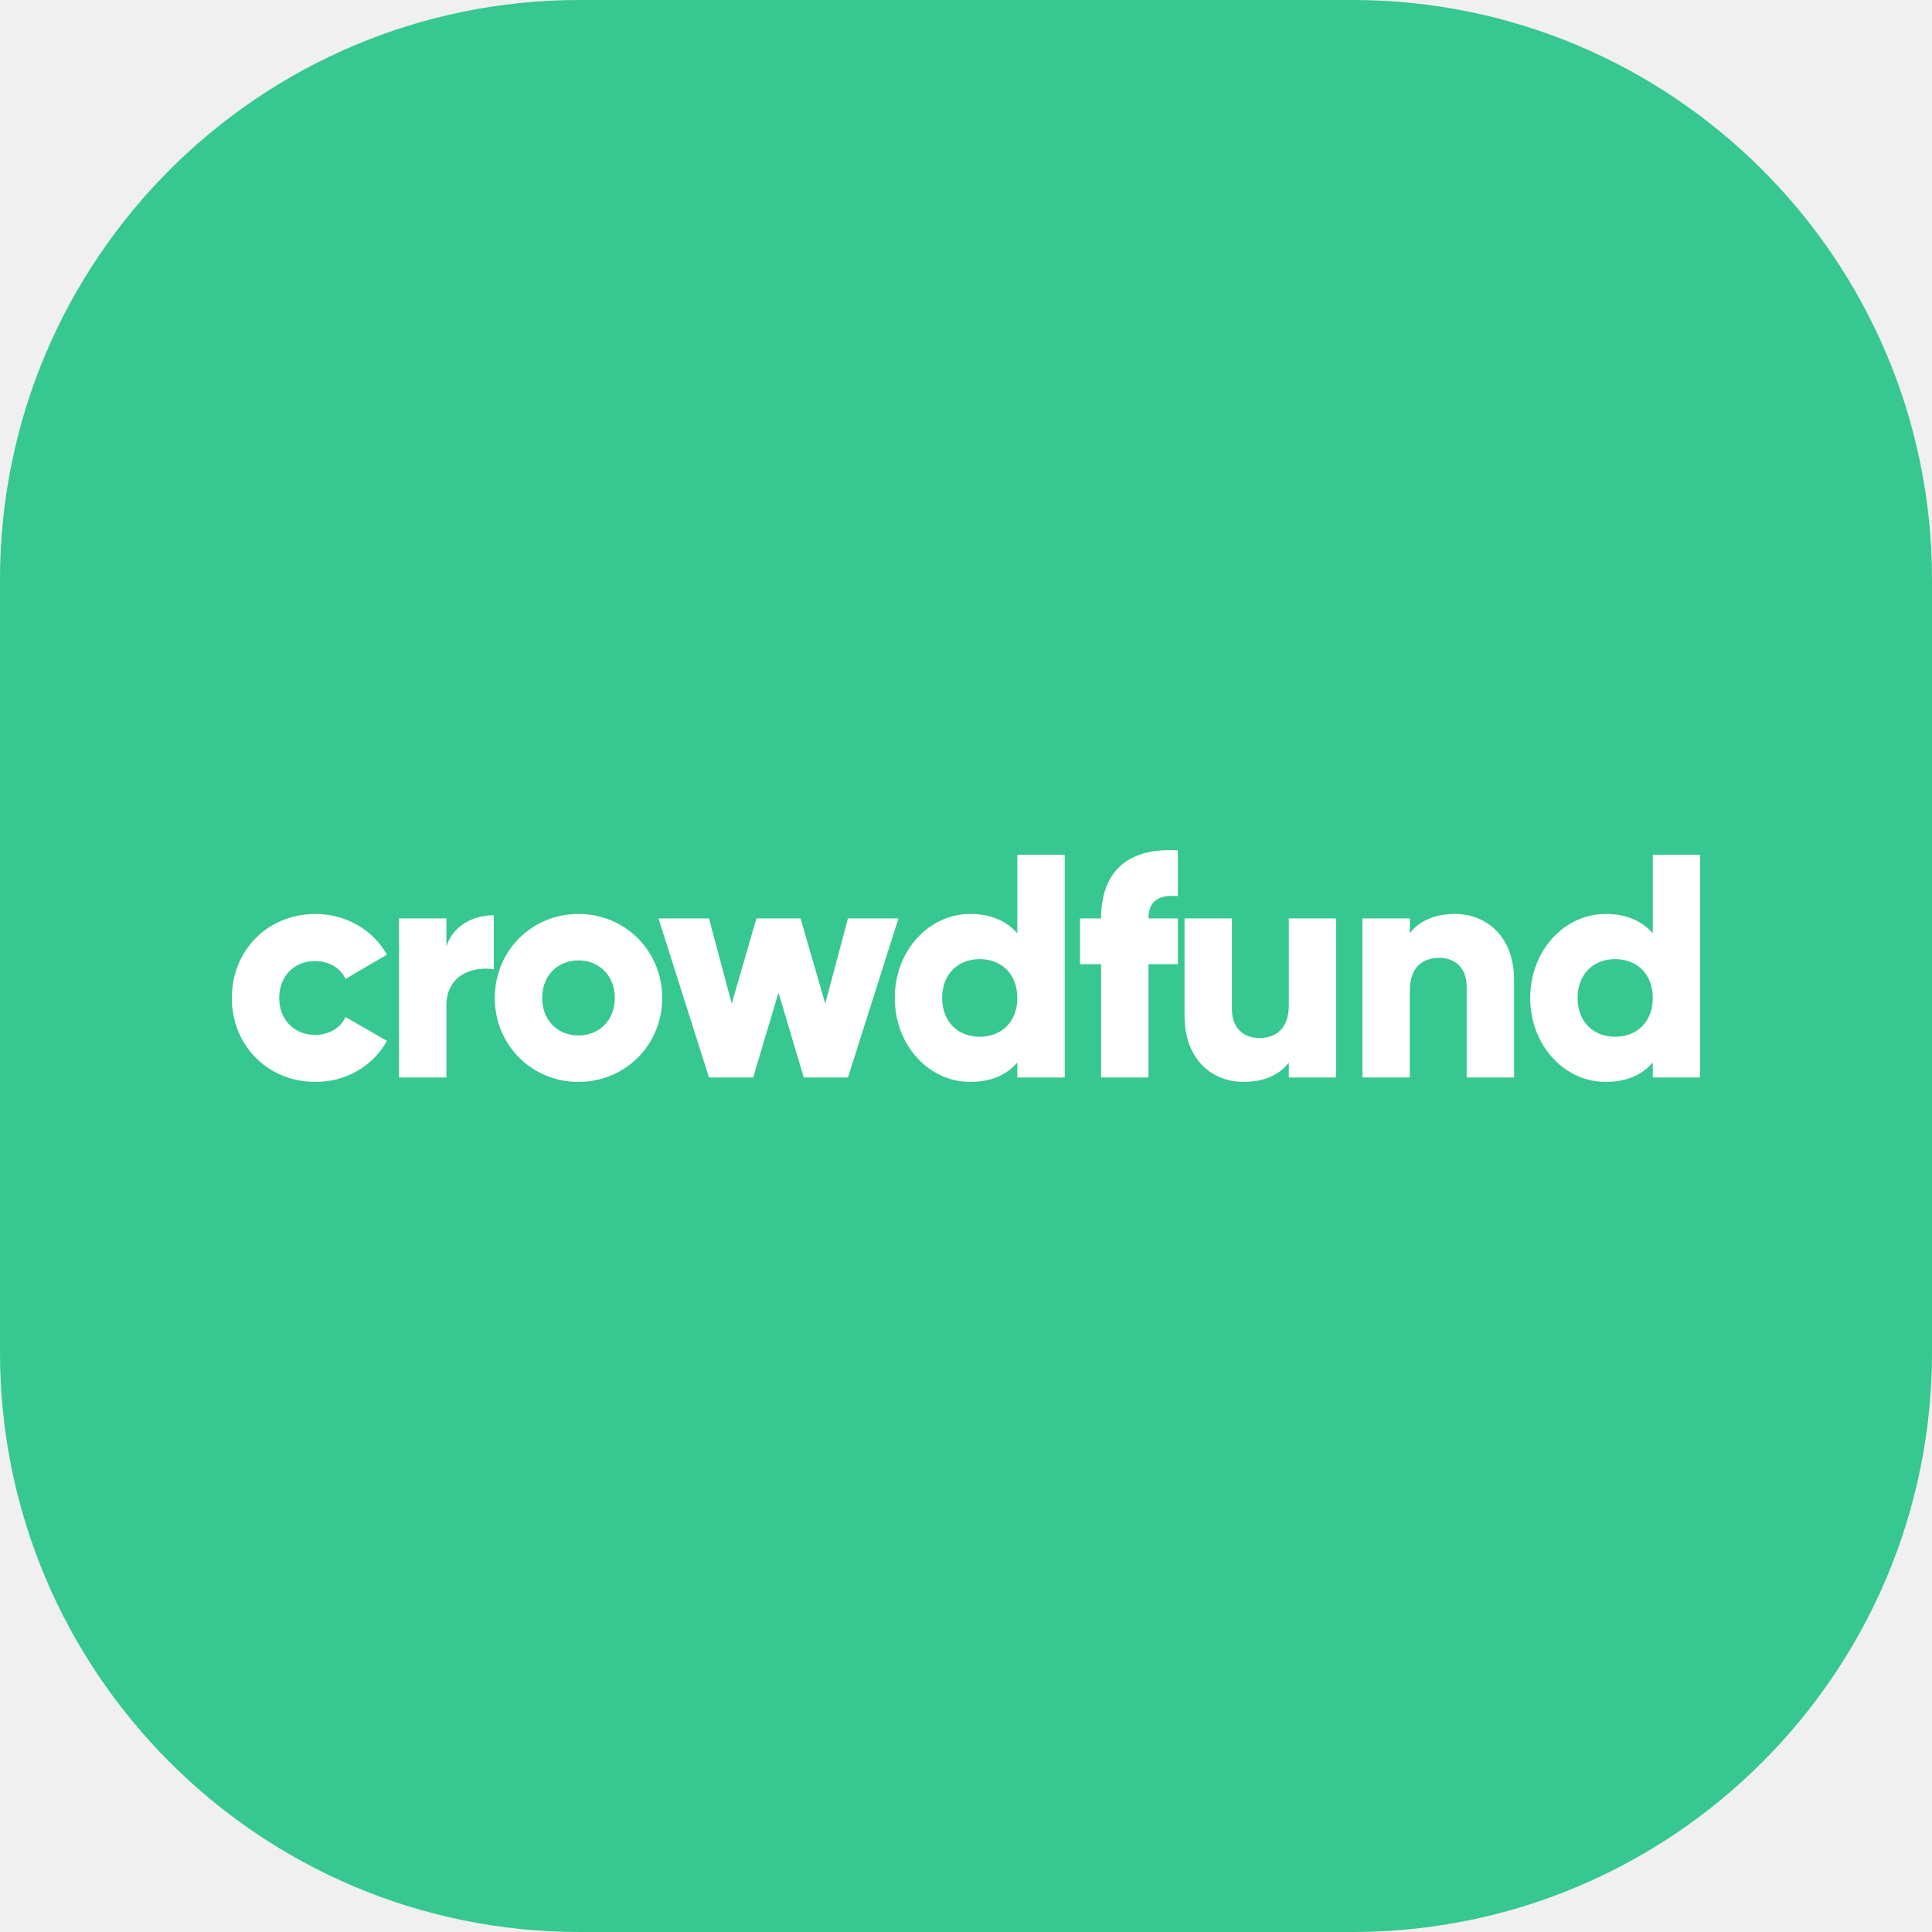
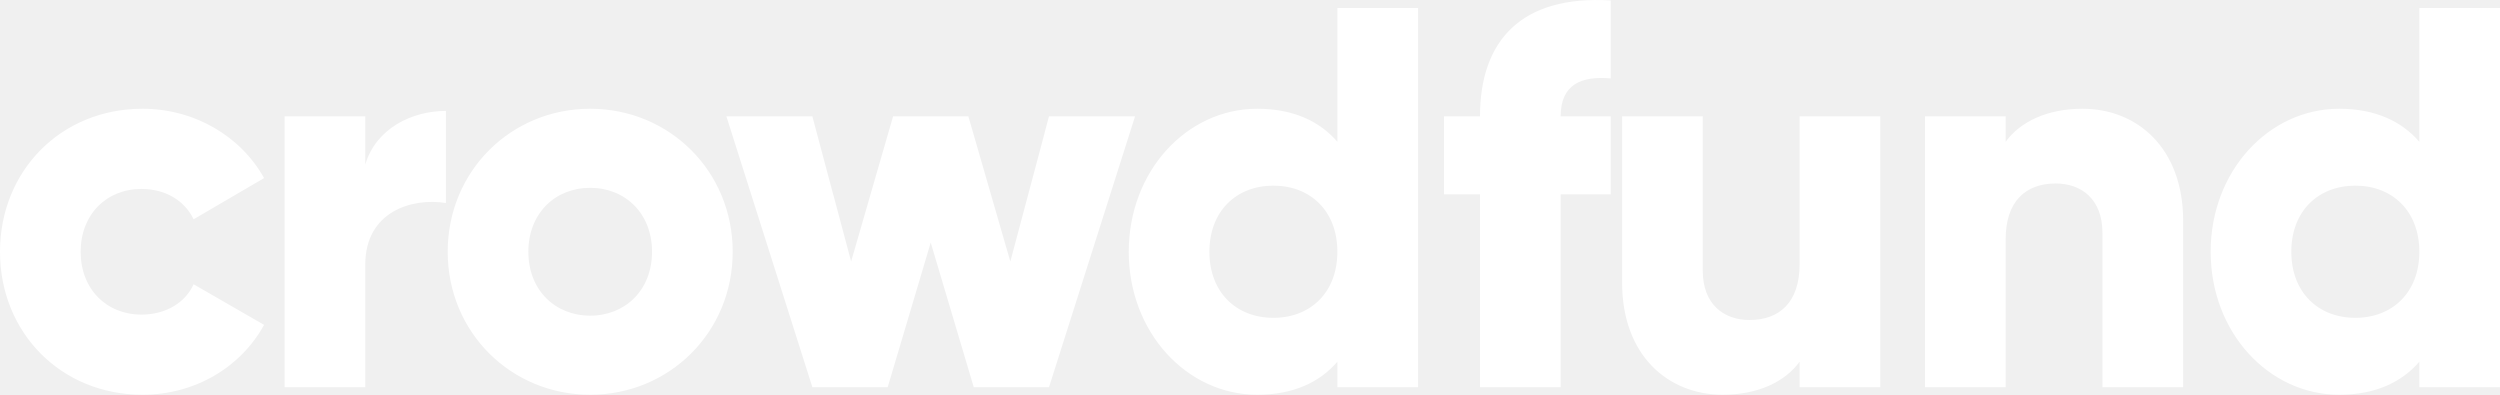
- <svg xmlns="http://www.w3.org/2000/svg" width="50" height="50" viewBox="0 0 50 50" fill="none">
-   <rect width="50" height="50" rx="15" fill="#37C790" />
-   <path fill-rule="evenodd" clip-rule="evenodd" d="M29.722 24.954V27.885H28.496V24.954H27.949V23.768H28.496C28.496 22.616 29.126 21.924 30.483 22.007V23.192C30.025 23.151 29.722 23.291 29.722 23.768H30.483V24.954H29.722ZM26.328 27.498C26.059 27.811 25.658 28 25.11 28C24.04 28 23.157 27.053 23.157 25.827C23.157 24.6 24.04 23.653 25.11 23.653C25.658 23.653 26.059 23.843 26.328 24.155V22.122H27.555V27.885H26.328V27.498ZM10.014 26.938C9.662 27.58 8.967 28 8.166 28C6.924 28 6 27.053 6 25.827C6 24.6 6.924 23.653 8.166 23.653C8.959 23.653 9.662 24.073 10.014 24.707L8.943 25.333C8.804 25.044 8.51 24.872 8.15 24.872C7.619 24.872 7.226 25.259 7.226 25.827C7.226 26.395 7.619 26.782 8.15 26.782C8.51 26.782 8.812 26.609 8.943 26.32L10.014 26.938ZM11.552 26.024V27.885H10.326V23.768H11.552V24.501C11.716 23.95 12.263 23.686 12.778 23.686V25.086C12.271 25.003 11.552 25.209 11.552 26.024ZM14.971 28C16.172 28 17.137 27.053 17.137 25.827C17.137 24.6 16.172 23.653 14.971 23.653C13.769 23.653 12.805 24.6 12.805 25.827C12.805 27.053 13.769 28 14.971 28ZM14.031 25.827C14.031 26.411 14.439 26.798 14.971 26.798C15.502 26.798 15.911 26.411 15.911 25.827C15.911 25.242 15.502 24.855 14.971 24.855C14.439 24.855 14.031 25.242 14.031 25.827ZM19.493 27.885L20.147 25.687L20.801 27.885H21.945L23.253 23.768H21.945L21.357 25.975L20.719 23.768H19.575L18.937 25.975L18.349 23.768H17.041L18.349 27.885H19.493ZM25.356 26.831C24.792 26.831 24.383 26.444 24.383 25.827C24.383 25.209 24.792 24.822 25.356 24.822C25.92 24.822 26.328 25.209 26.328 25.827C26.328 26.444 25.92 26.831 25.356 26.831ZM32.185 28C32.724 28 33.133 27.802 33.354 27.498V27.885H34.58V23.768H33.354V26.016C33.354 26.6 33.043 26.864 32.593 26.864C32.201 26.864 31.882 26.625 31.882 26.115V23.768H30.656V26.296C30.656 27.407 31.359 28 32.185 28ZM36.486 25.637V27.885H35.26V23.768H36.486V24.155C36.707 23.851 37.115 23.653 37.655 23.653C38.481 23.653 39.184 24.246 39.184 25.357V27.885H37.957V25.538C37.957 25.028 37.639 24.789 37.246 24.789C36.797 24.789 36.486 25.053 36.486 25.637ZM41.556 28C42.104 28 42.504 27.811 42.774 27.498V27.885H44V22.122H42.774V24.155C42.504 23.843 42.104 23.653 41.556 23.653C40.485 23.653 39.602 24.6 39.602 25.827C39.602 27.053 40.485 28 41.556 28ZM40.828 25.827C40.828 26.444 41.237 26.831 41.801 26.831C42.365 26.831 42.774 26.444 42.774 25.827C42.774 25.209 42.365 24.822 41.801 24.822C41.237 24.822 40.828 25.209 40.828 25.827Z" fill="white" />
+ <svg xmlns="http://www.w3.org/2000/svg" width="38" height="6" viewBox="0 0 38 6" fill="none">
+   <path fill-rule="evenodd" clip-rule="evenodd" d="M23.722 2.954V5.885H22.496V2.954H21.949V1.768H22.496C22.496 0.616 23.126 -0.076 24.483 0.007V1.192C24.025 1.151 23.722 1.291 23.722 1.768H24.483V2.954H23.722ZM20.328 5.498C20.059 5.811 19.658 6 19.11 6C18.04 6 17.157 5.053 17.157 3.827C17.157 2.6 18.04 1.653 19.11 1.653C19.658 1.653 20.059 1.843 20.328 2.155V0.122H21.555V5.885H20.328V5.498ZM4.014 4.938C3.662 5.58 2.967 6 2.166 6C0.924 6 0 5.053 0 3.827C0 2.6 0.924 1.653 2.166 1.653C2.959 1.653 3.662 2.073 4.014 2.707L2.943 3.333C2.804 3.044 2.51 2.872 2.15 2.872C1.619 2.872 1.226 3.259 1.226 3.827C1.226 4.395 1.619 4.782 2.15 4.782C2.51 4.782 2.812 4.609 2.943 4.321L4.014 4.938ZM5.552 4.024V5.885H4.326V1.768H5.552V2.501C5.716 1.95 6.263 1.686 6.778 1.686V3.086C6.271 3.003 5.552 3.209 5.552 4.024ZM8.971 6C10.172 6 11.137 5.053 11.137 3.827C11.137 2.6 10.172 1.653 8.971 1.653C7.769 1.653 6.805 2.6 6.805 3.827C6.805 5.053 7.769 6 8.971 6ZM8.031 3.827C8.031 4.411 8.439 4.798 8.971 4.798C9.502 4.798 9.911 4.411 9.911 3.827C9.911 3.242 9.502 2.855 8.971 2.855C8.439 2.855 8.031 3.242 8.031 3.827ZM13.493 5.885L14.147 3.687L14.801 5.885H15.945L17.253 1.768H15.945L15.357 3.975L14.719 1.768H13.575L12.937 3.975L12.348 1.768H11.041L12.348 5.885H13.493ZM19.356 4.831C18.792 4.831 18.383 4.444 18.383 3.827C18.383 3.209 18.792 2.822 19.356 2.822C19.92 2.822 20.328 3.209 20.328 3.827C20.328 4.444 19.92 4.831 19.356 4.831ZM26.185 6C26.724 6 27.133 5.802 27.354 5.498V5.885H28.58V1.768H27.354V4.016C27.354 4.6 27.043 4.864 26.593 4.864C26.201 4.864 25.882 4.625 25.882 4.115V1.768H24.656V4.296C24.656 5.407 25.359 6 26.185 6ZM30.486 3.637V5.885H29.26V1.768H30.486V2.155C30.707 1.851 31.116 1.653 31.655 1.653C32.481 1.653 33.184 2.246 33.184 3.357V5.885H31.957V3.538C31.957 3.028 31.639 2.789 31.246 2.789C30.797 2.789 30.486 3.053 30.486 3.637ZM35.556 6C36.104 6 36.504 5.811 36.774 5.498V5.885H38V0.122H36.774V2.155C36.504 1.843 36.104 1.653 35.556 1.653C34.485 1.653 33.602 2.6 33.602 3.827C33.602 5.053 34.485 6 35.556 6ZM34.828 3.827C34.828 4.444 35.237 4.831 35.801 4.831C36.365 4.831 36.774 4.444 36.774 3.827C36.774 3.209 36.365 2.822 35.801 2.822C35.237 2.822 34.828 3.209 34.828 3.827Z" fill="white" />
</svg>
